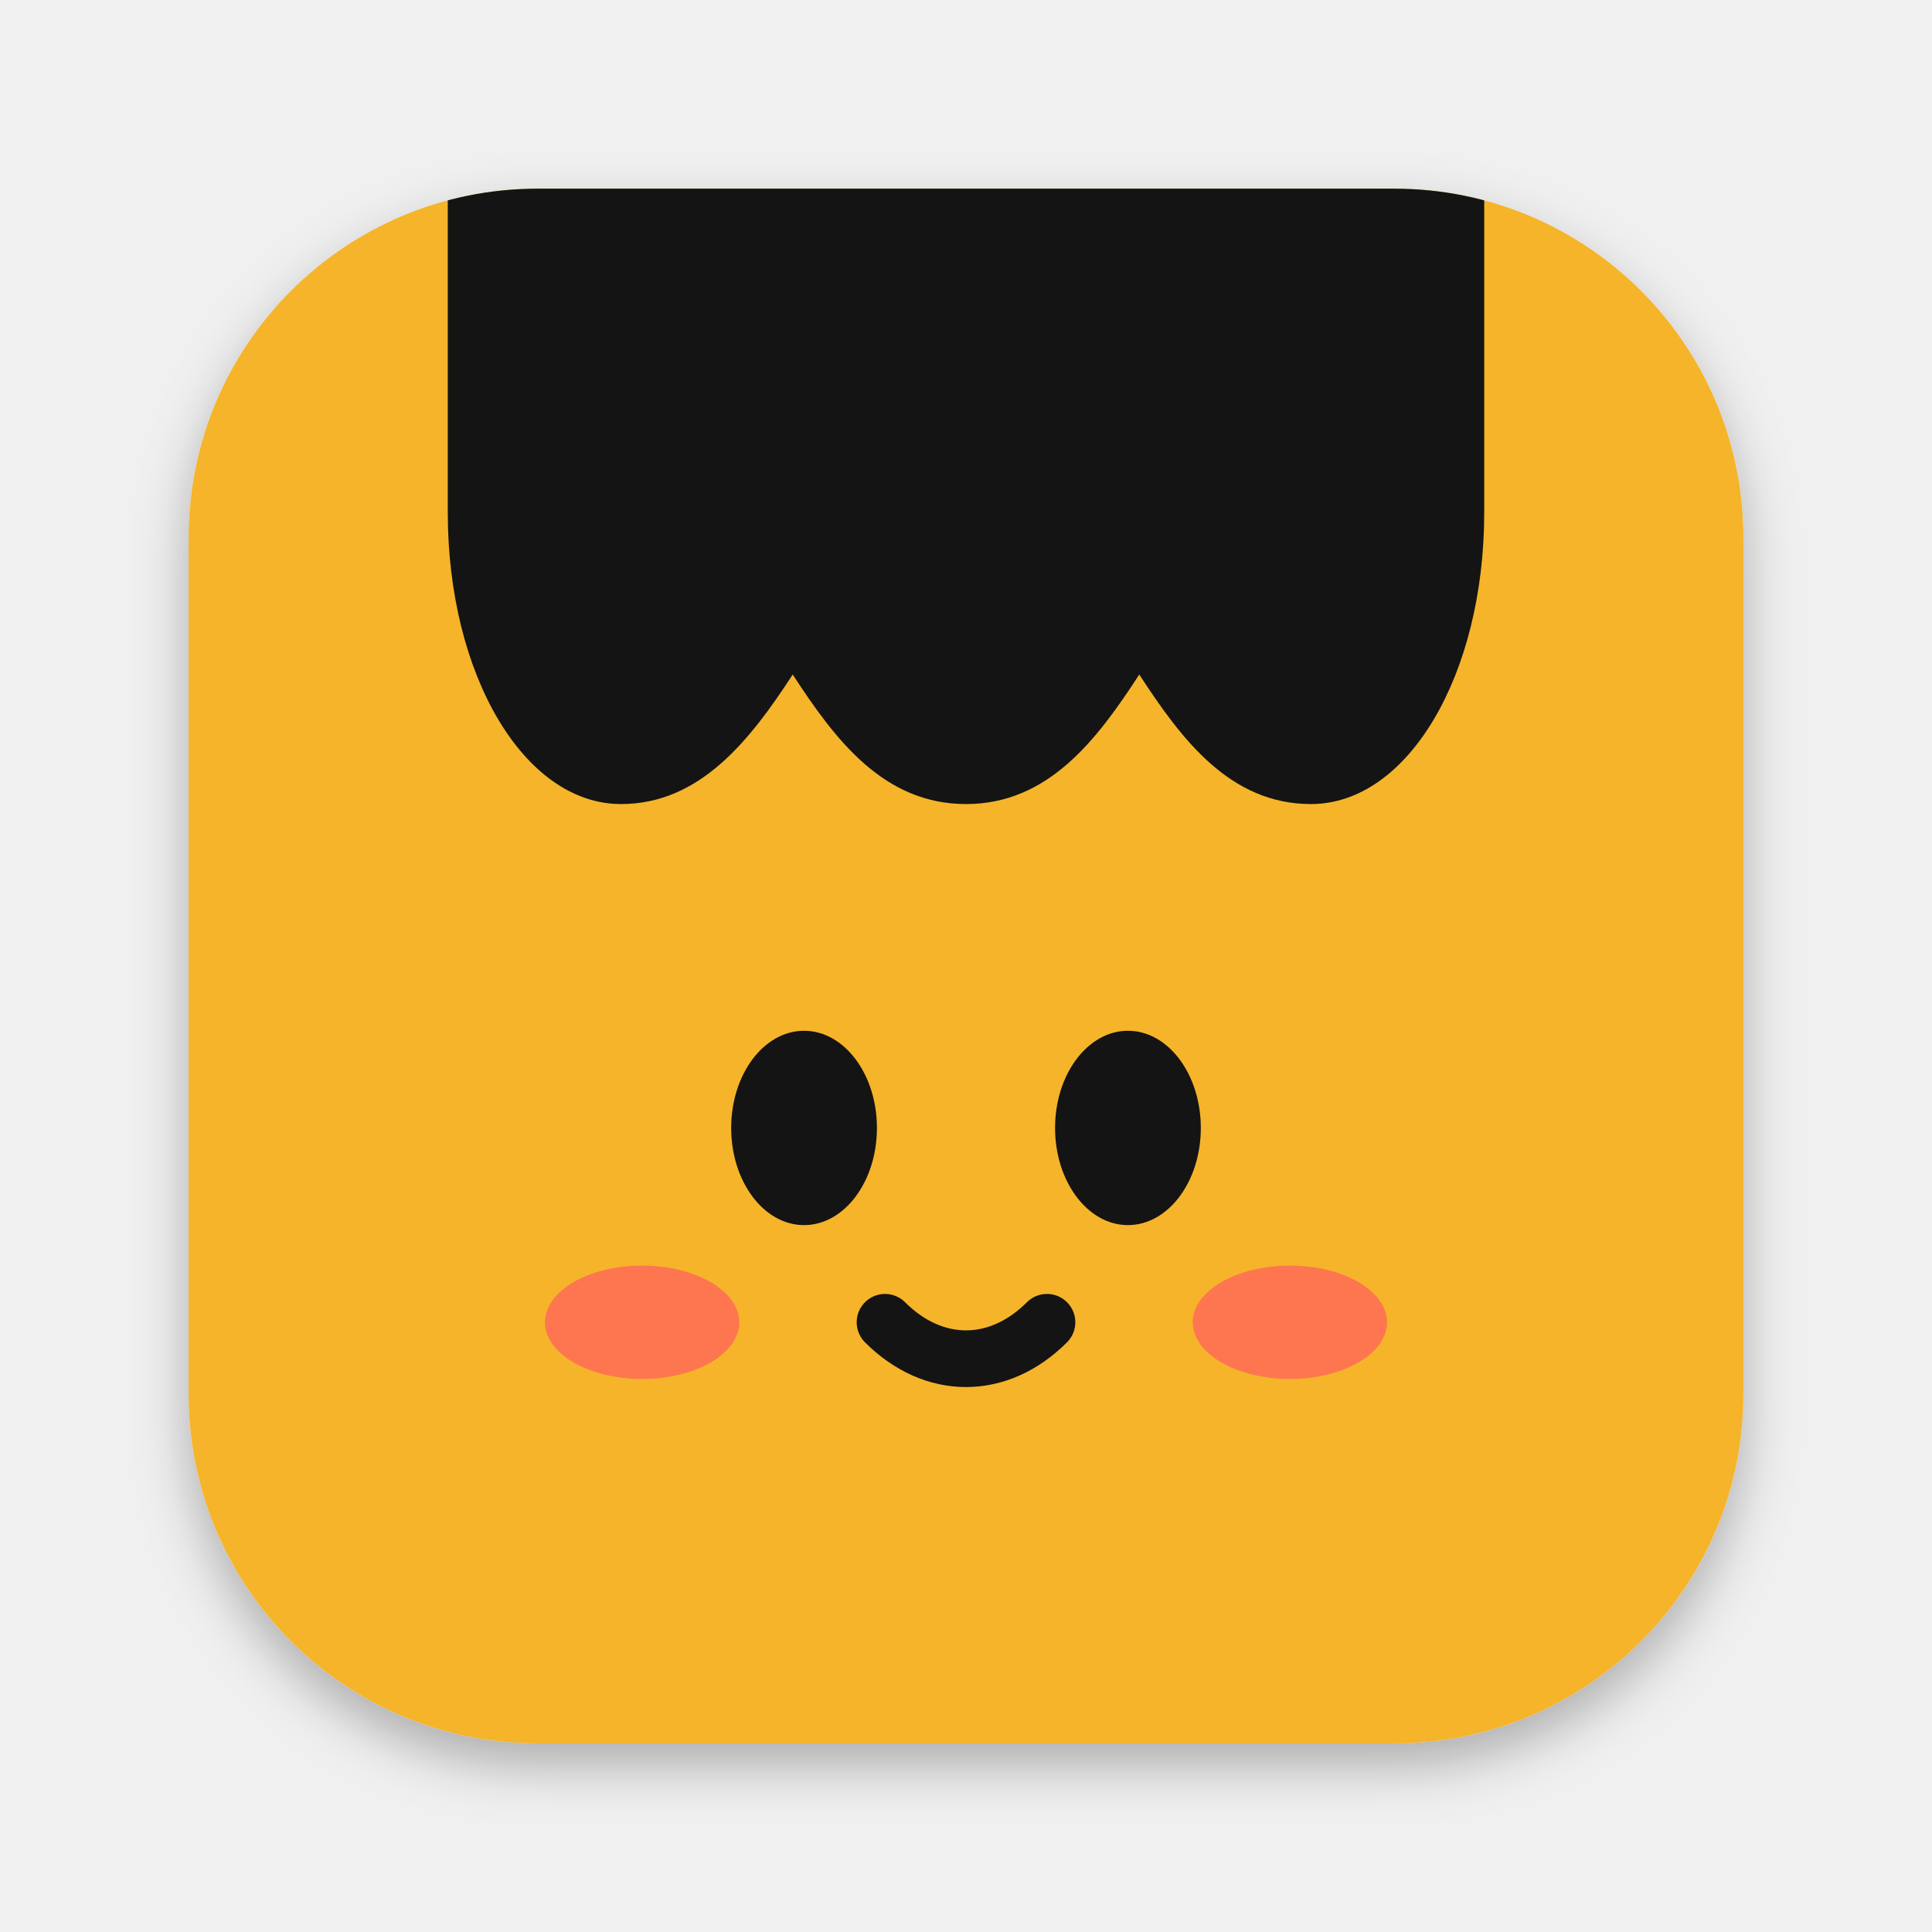
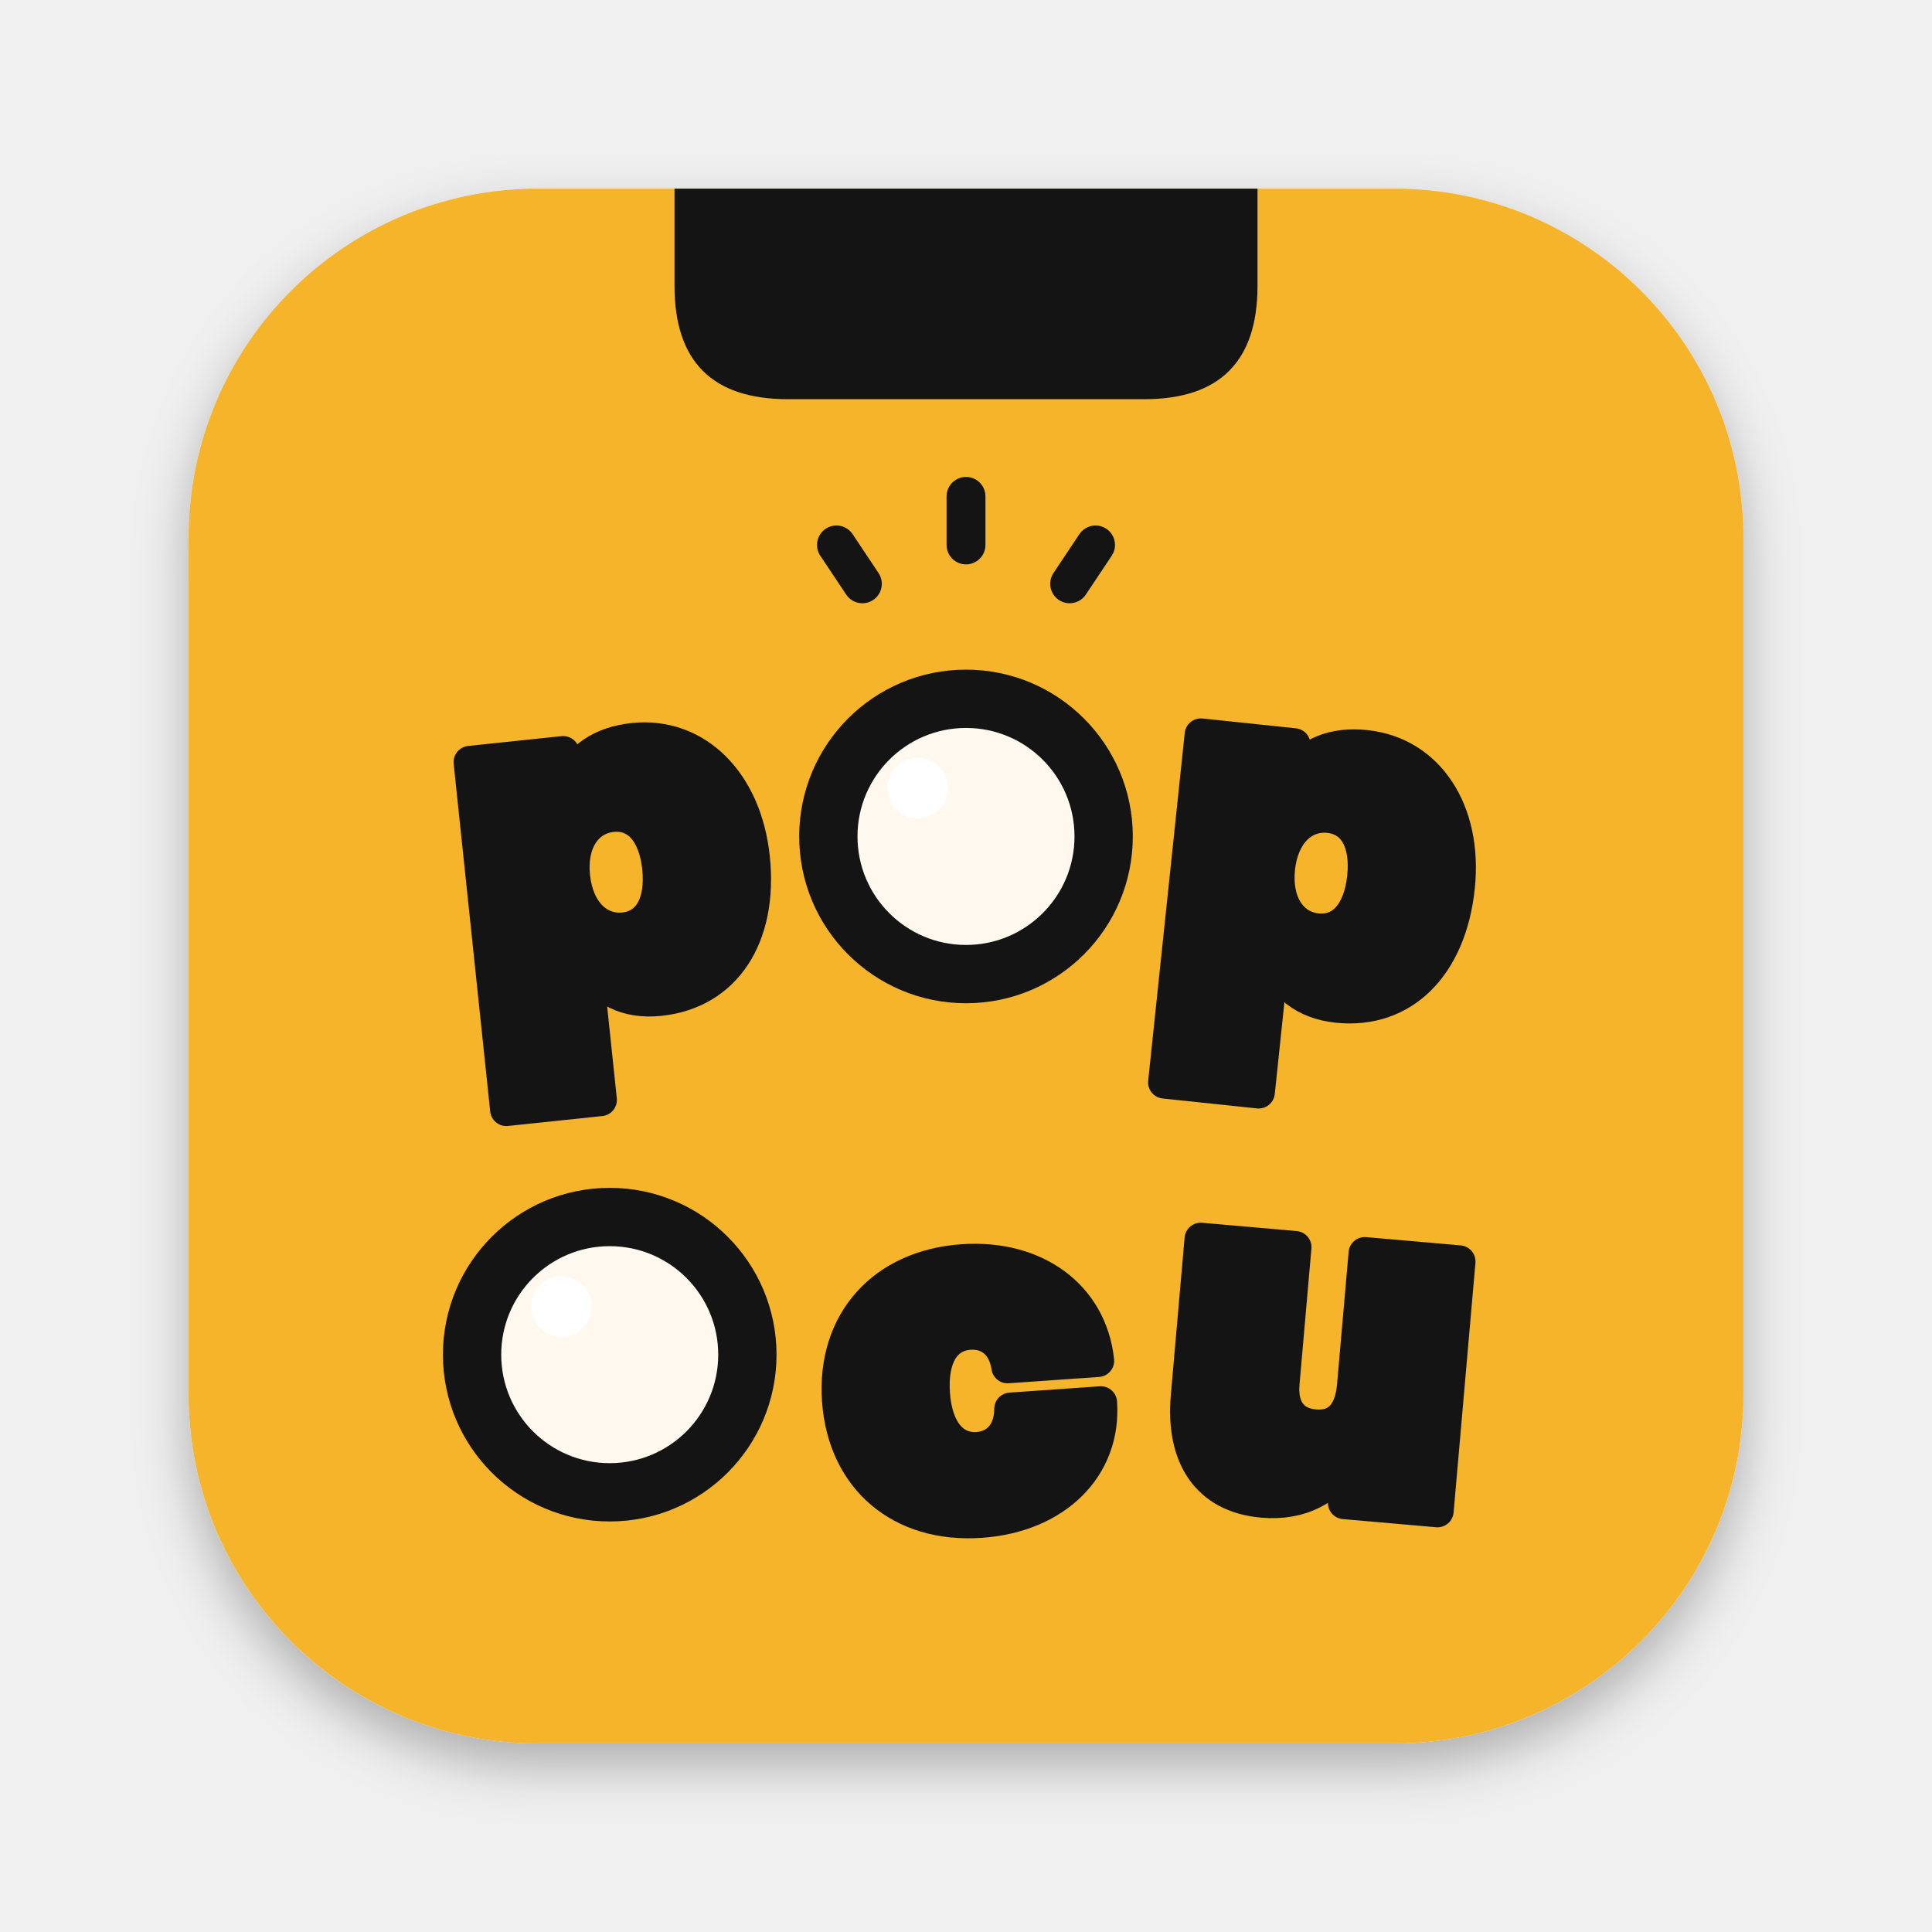
<svg xmlns="http://www.w3.org/2000/svg" width="1024" height="1024" viewBox="0 0 1024 1024">
  <defs>
    <filter id="shadow" x="-10%" y="-10%" width="120%" height="125%">
      <feDropShadow dx="0" dy="12" stdDeviation="14" flood-color="#000000" flood-opacity="0.28" />
    </filter>
    <clipPath id="squircle">
      <rect x="100" y="100" width="824" height="824" rx="185" ry="185" />
    </clipPath>
  </defs>
  <rect x="100" y="100" width="824" height="824" rx="185" ry="185" fill="#f5b42a" filter="url(#shadow)" />
  <g clip-path="url(#squircle)">
    <svg x="100" y="100" width="824" height="824" viewBox="0 0 96 96">
-       <path d="M16 0h64v20c0 10-4.7 18-10.7 18-5 0-8-4-10.6-8-2.6 4-5.6 8-10.7 8s-8.1-4-10.7-8c-2.6 4-5.7 8-10.6 8-6 0-10.7-8-10.7-18z" fill="#141414" />
-       <ellipse cx="38" cy="58" rx="4.5" ry="6" fill="#141414" />
-       <ellipse cx="58" cy="58" rx="4.5" ry="6" fill="#141414" />
-       <ellipse cx="28" cy="70" rx="6" ry="3.5" fill="#ff6b57" opacity="0.85" />
-       <ellipse cx="68" cy="70" rx="6" ry="3.5" fill="#ff6b57" opacity="0.85" />
-       <path d="M43 70c3 3 7 3 10 0" fill="none" stroke="#141414" stroke-width="3.5" stroke-linecap="round" />
+       <path d="M30 0h36v6q0 7-7 7H37q-7 0-7-7z" fill="#141414" />
+       <path d="M48 19v3M40 22l1.6 2.4M56 22l-1.6 2.4" stroke="#141414" stroke-width="2.4" stroke-linecap="round" />
+       <g transform="rotate(-6 26 40) translate(16.625 50) scale(0.01465 -0.01465)">
+         <path d="M86 -418H486V156H490C538 40 638 -24 778 -24C1055 -24 1234 194 1234 530C1234 853 1047 1080 782 1080C645 1080 549 1027 487 924H482V1056H86ZM659 290C550 290 472 384 472 530C472 675 550 768 659 768C768 768 830 675 830 530C830 384 768 290 659 290Z" fill="#141414" stroke="#141414" stroke-width="136.5" stroke-linejoin="round" />
+       </g>
+       <circle cx="48" cy="40" r="8.5" fill="#fff8ee" stroke="#141414" stroke-width="3.6" />
+       <circle cx="45.02" cy="37.02" r="1.87" fill="#ffffff" />
+       <g transform="rotate(6 70 40) translate(60.625 50) scale(0.01465 -0.01465)">
+         <path d="M86 -418H486V156H490C538 40 638 -24 778 -24C1055 -24 1234 194 1234 530C1234 853 1047 1080 782 1080C645 1080 549 1027 487 924H482V1056H86ZM659 290C550 290 472 384 472 530C472 675 550 768 659 768C768 768 830 675 830 530C830 384 768 290 659 290Z" fill="#141414" stroke="#141414" stroke-width="136.5" stroke-linejoin="round" />
+       </g>
+       <circle cx="26" cy="72" r="8.5" fill="#fff8ee" stroke="#141414" stroke-width="3.6" />
+       <circle cx="23.02" cy="69.03" r="1.87" fill="#ffffff" />
+       <g transform="rotate(-4 48 72) translate(39.255 82) scale(0.01465 -0.01465)">
+         <path d="M610 -24C928 -24 1150 168 1150 442H768C761 346 703 286 618 286C513 286 450 377 450 528C450 680 512 770 618 770C703 770 761 712 768 618H1150C1140 892 920 1080 610 1080C272 1080 46 858 46 528C46 197 271 -24 610 -24Z" fill="#141414" stroke="#141414" stroke-width="136.5" stroke-linejoin="round" />
+       </g>
+       <g transform="rotate(5 70 71) translate(60.728 81) scale(0.01465 -0.01465)">
+         <path d="M442 -24C608 -24 715 55 785 176V0H1180V1056H780V496C780 374 727 314 633 314C539 314 486 374 486 480V1056H86V390C86 136 207 -24 442 -24Z" fill="#141414" stroke="#141414" stroke-width="136.5" stroke-linejoin="round" />
+       </g>
    </svg>
  </g>
</svg>
